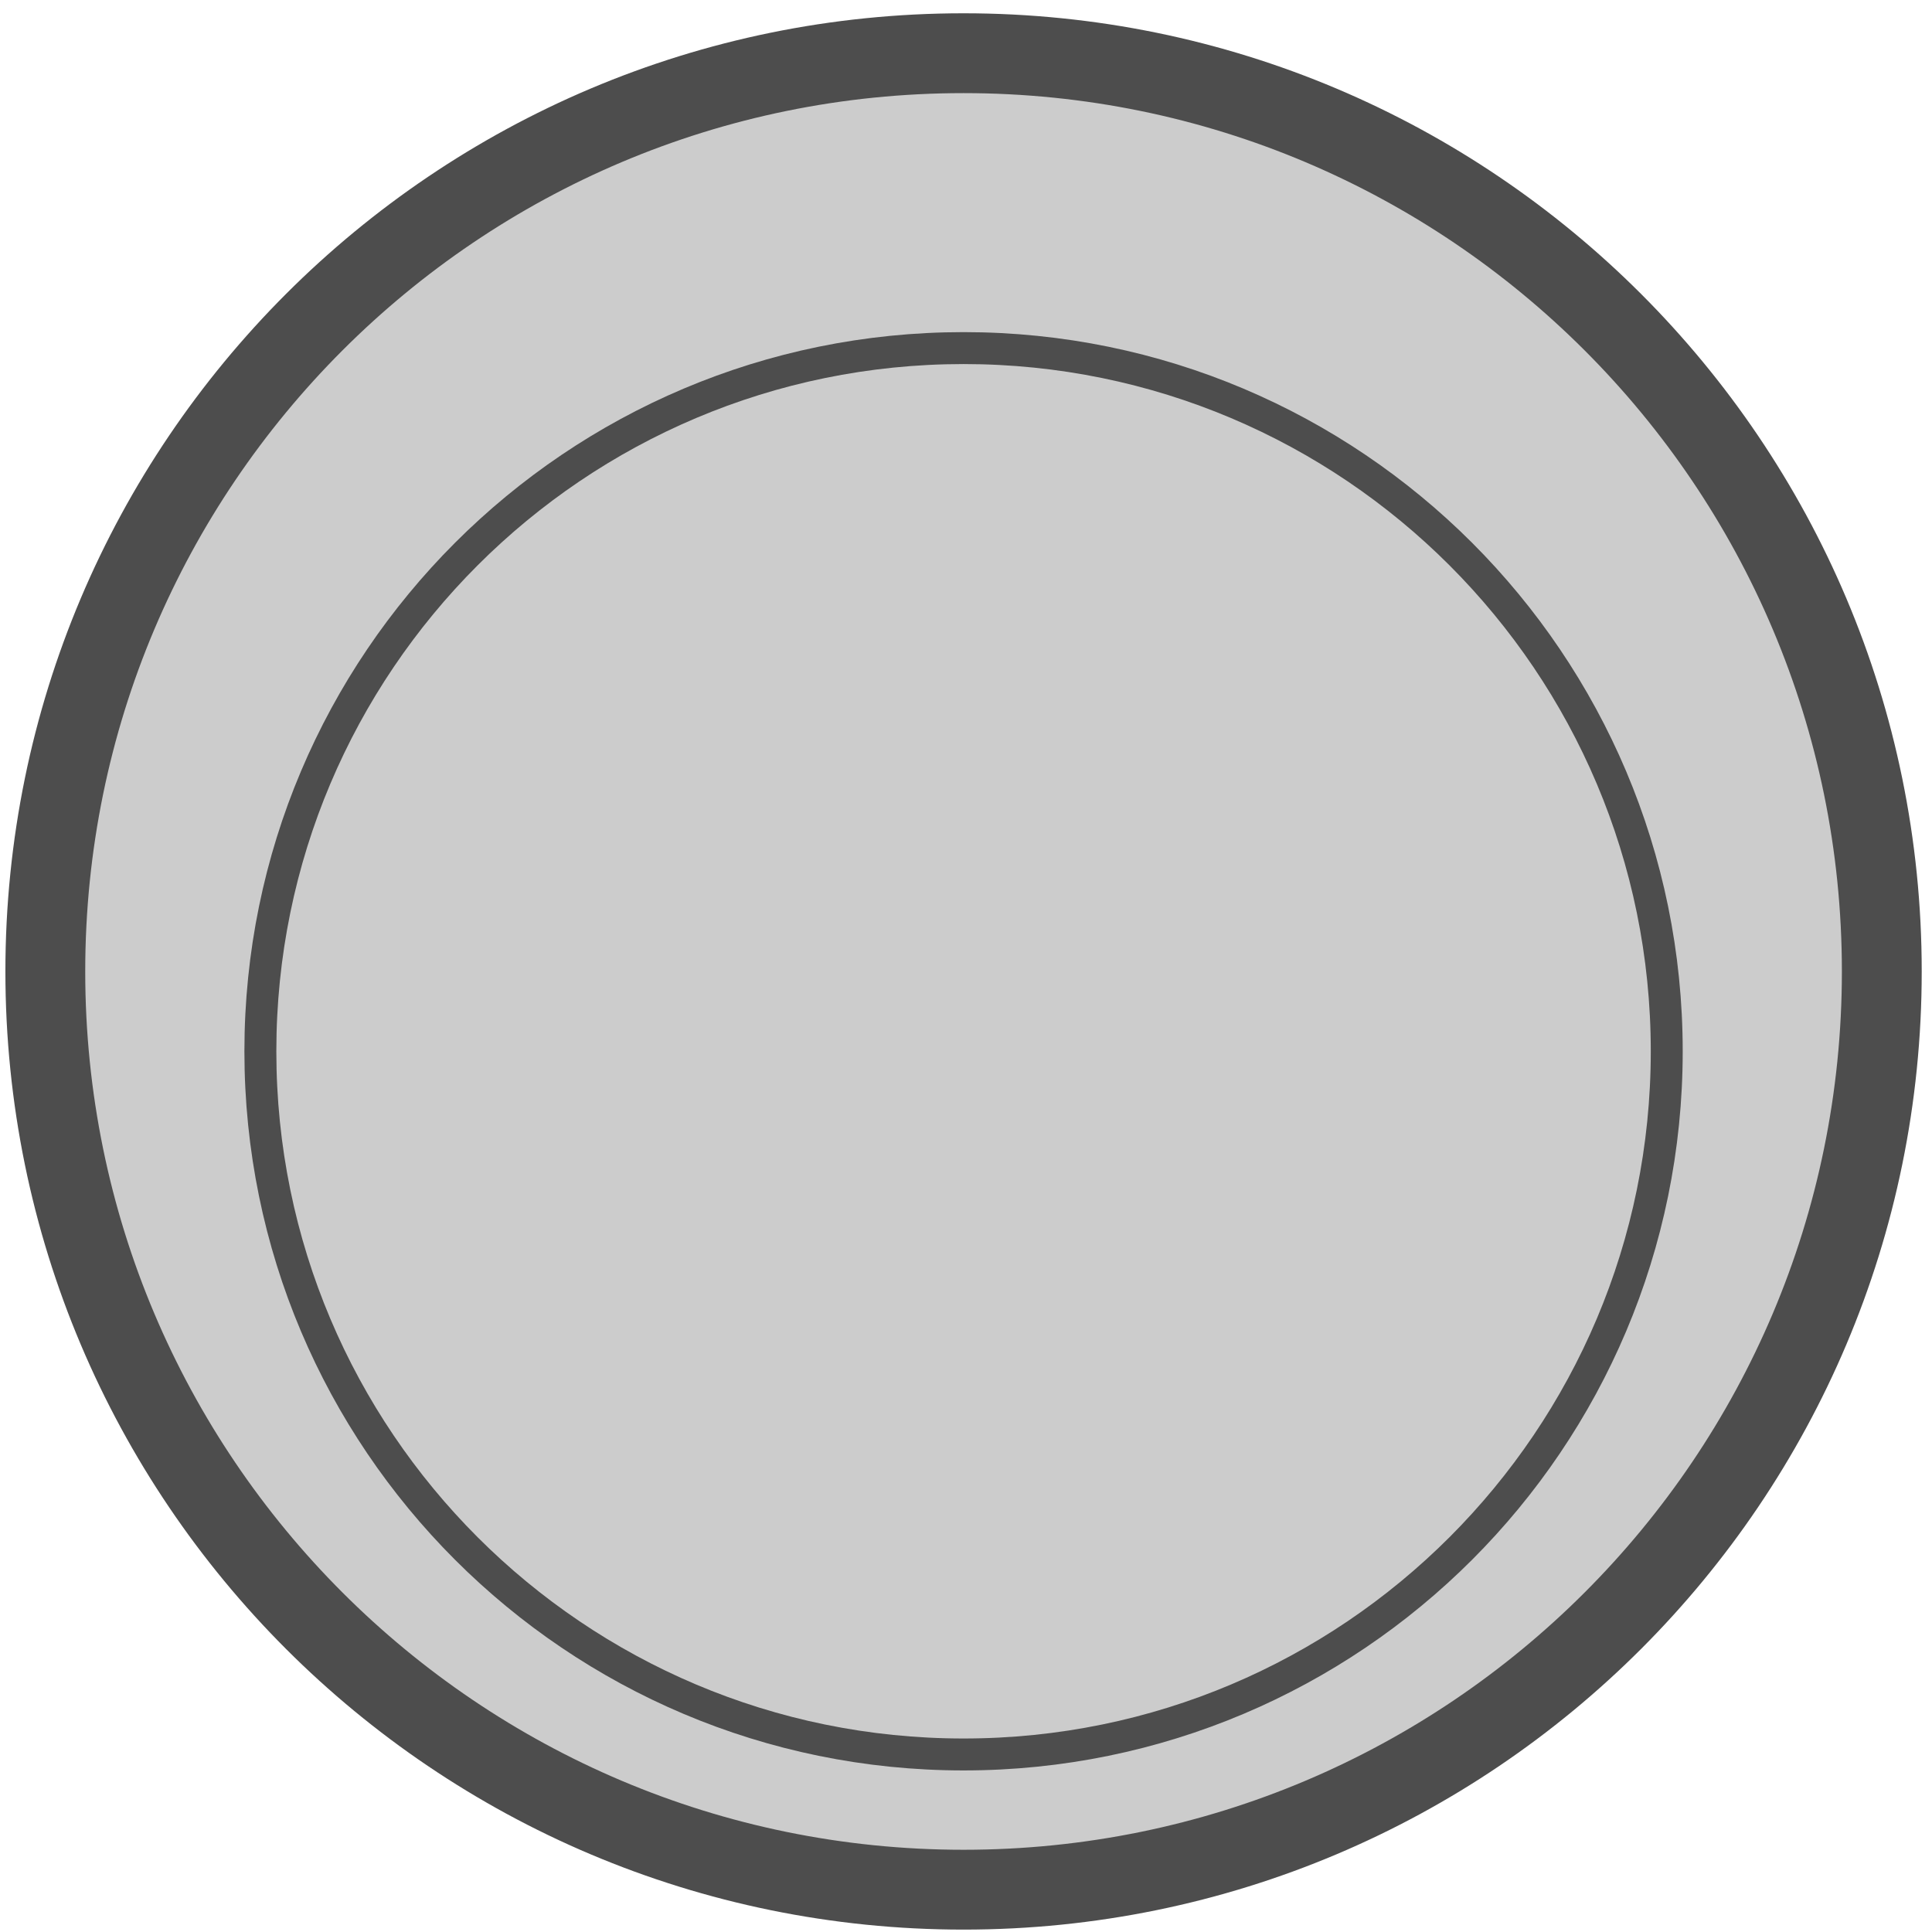
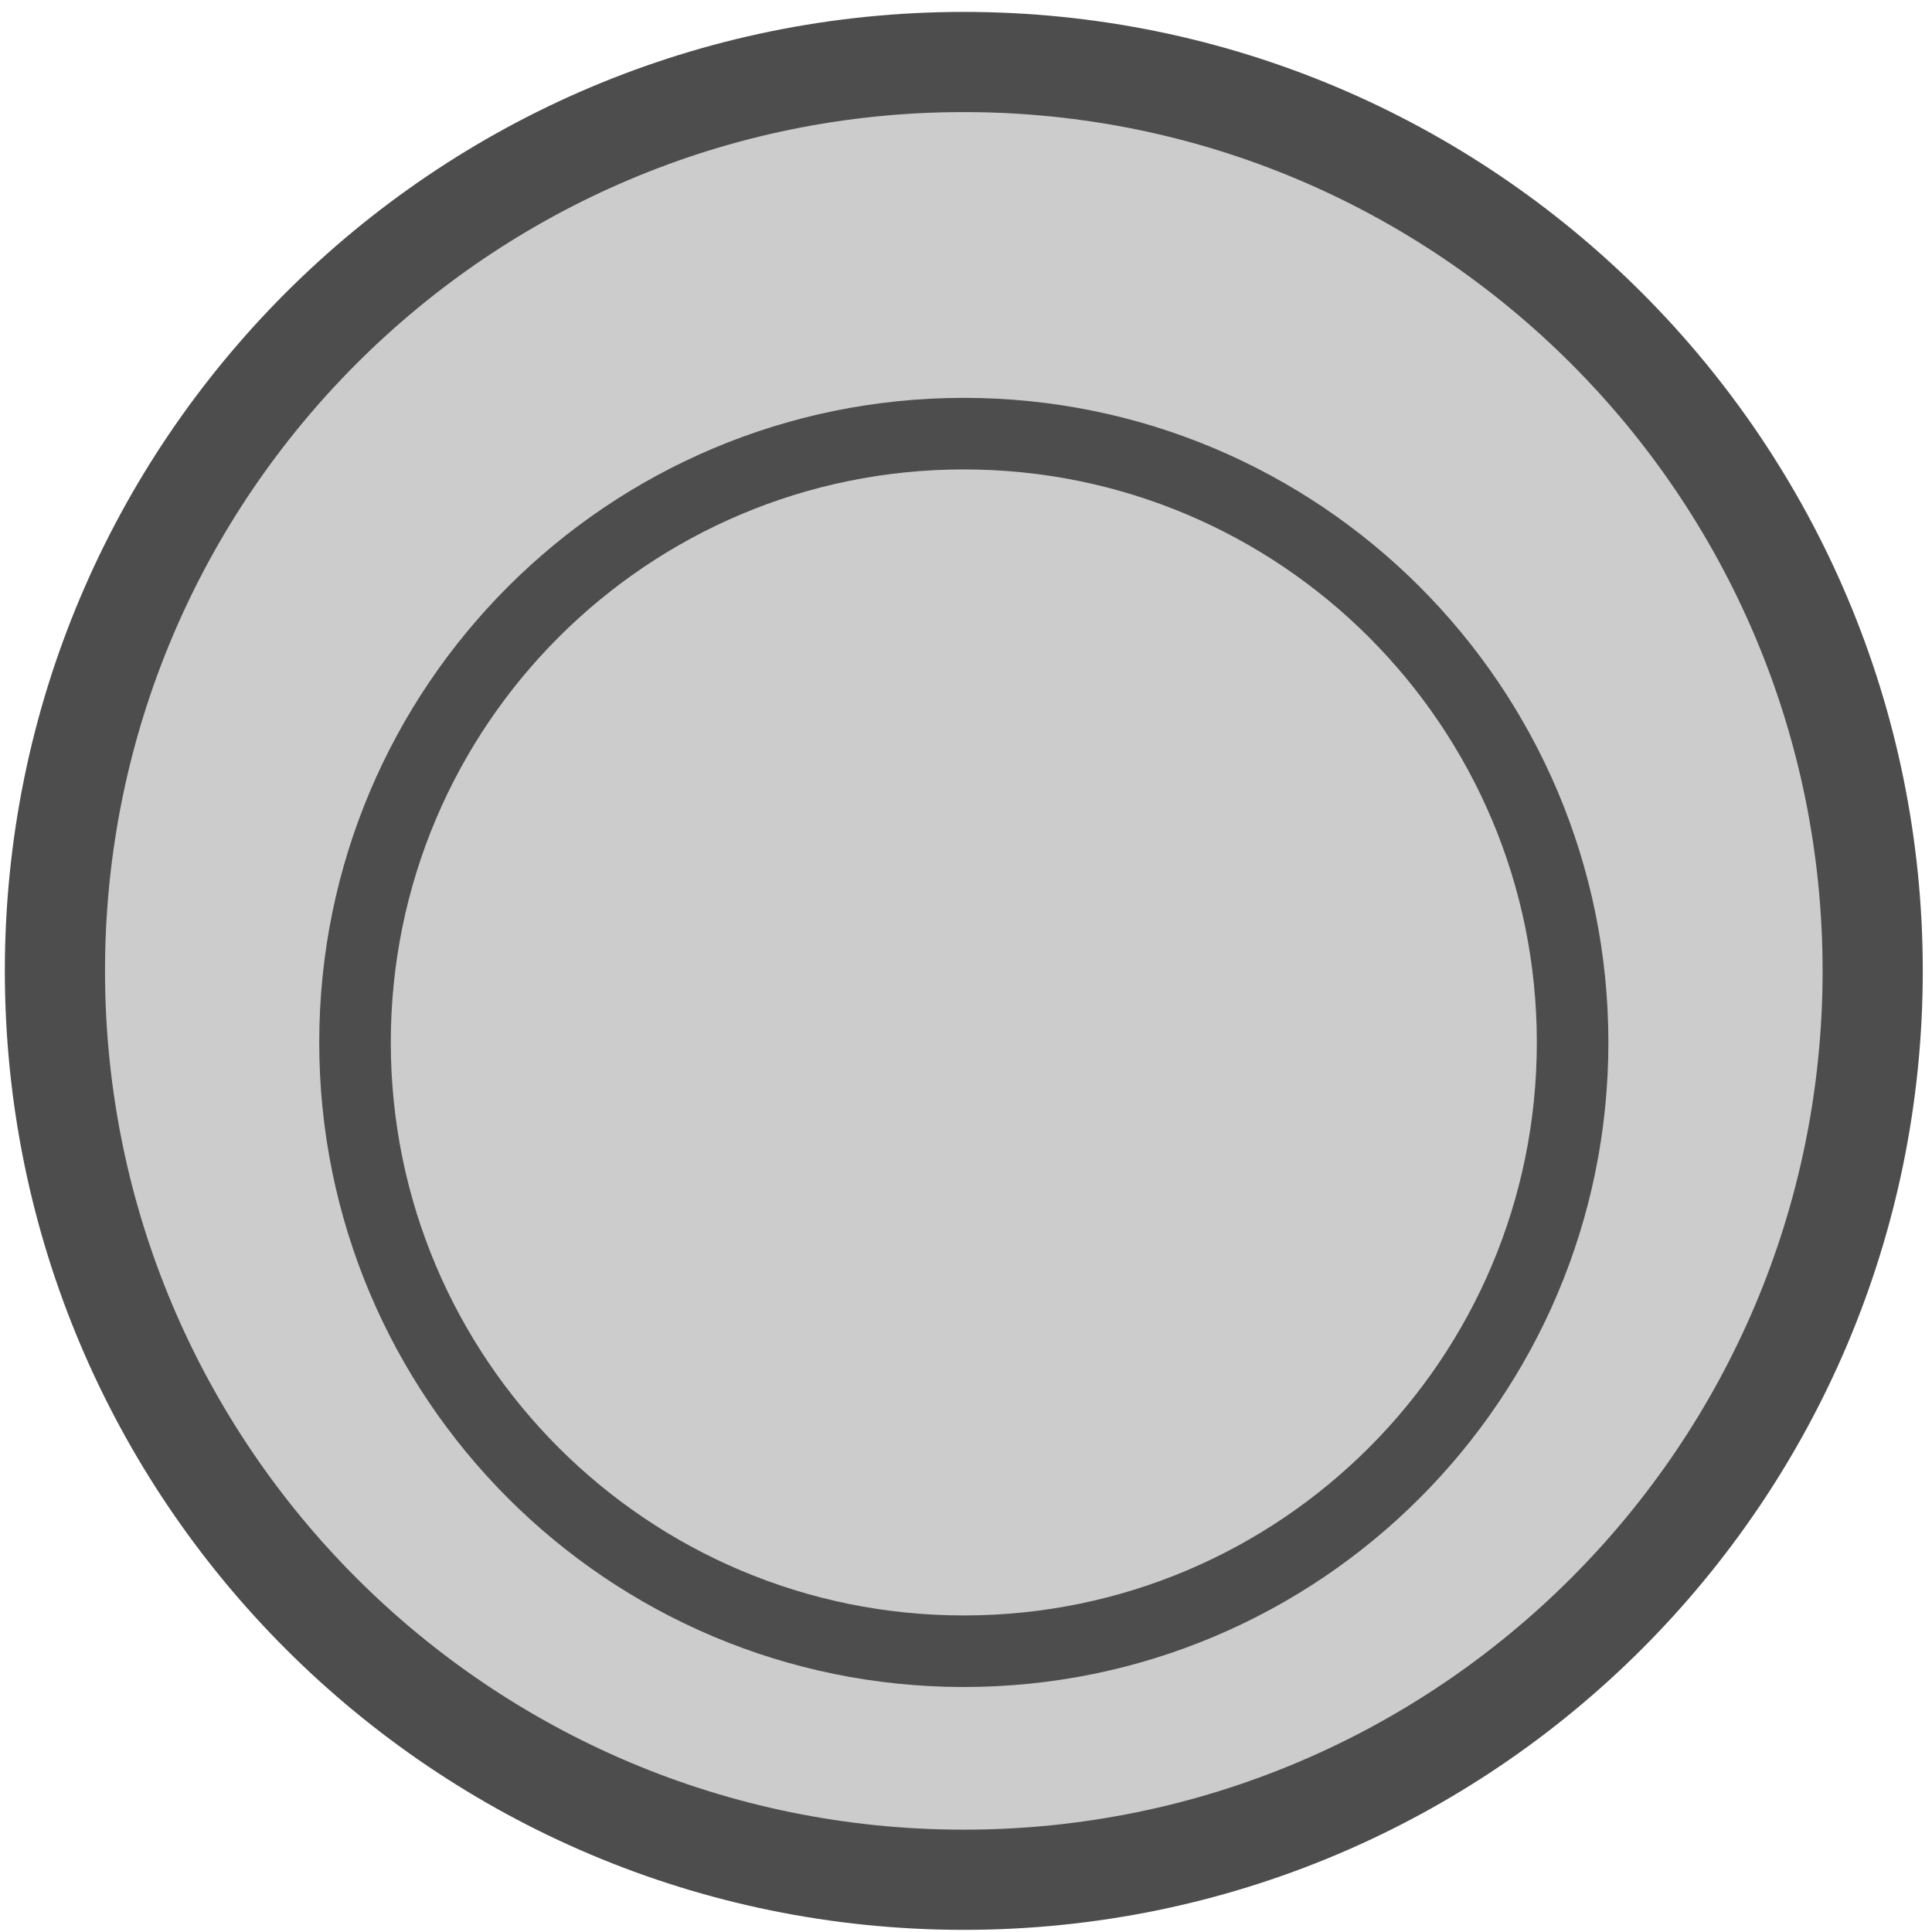
- <svg xmlns="http://www.w3.org/2000/svg" width="121" height="121" viewBox="0 0 121 121" fill="none">
-   <circle cx="60.347" cy="60.841" r="57.509" fill="#CCCCCC" stroke="#4D4D4D" stroke-width="5" />
-   <circle cx="60.347" cy="65.841" r="44.04" stroke="#4D4D4D" stroke-width="2" />
+ <svg xmlns="http://www.w3.org/2000/svg" width="135" height="135" viewBox="0 0 135 135" fill="none">
+   <circle cx="67.347" cy="67.841" r="63.509" fill="#CCCCCC" stroke="#4D4D4D" stroke-width="7" />
+   <circle cx="67.347" cy="72.841" r="42.54" stroke="#4D4D4D" stroke-width="5" />
</svg>
